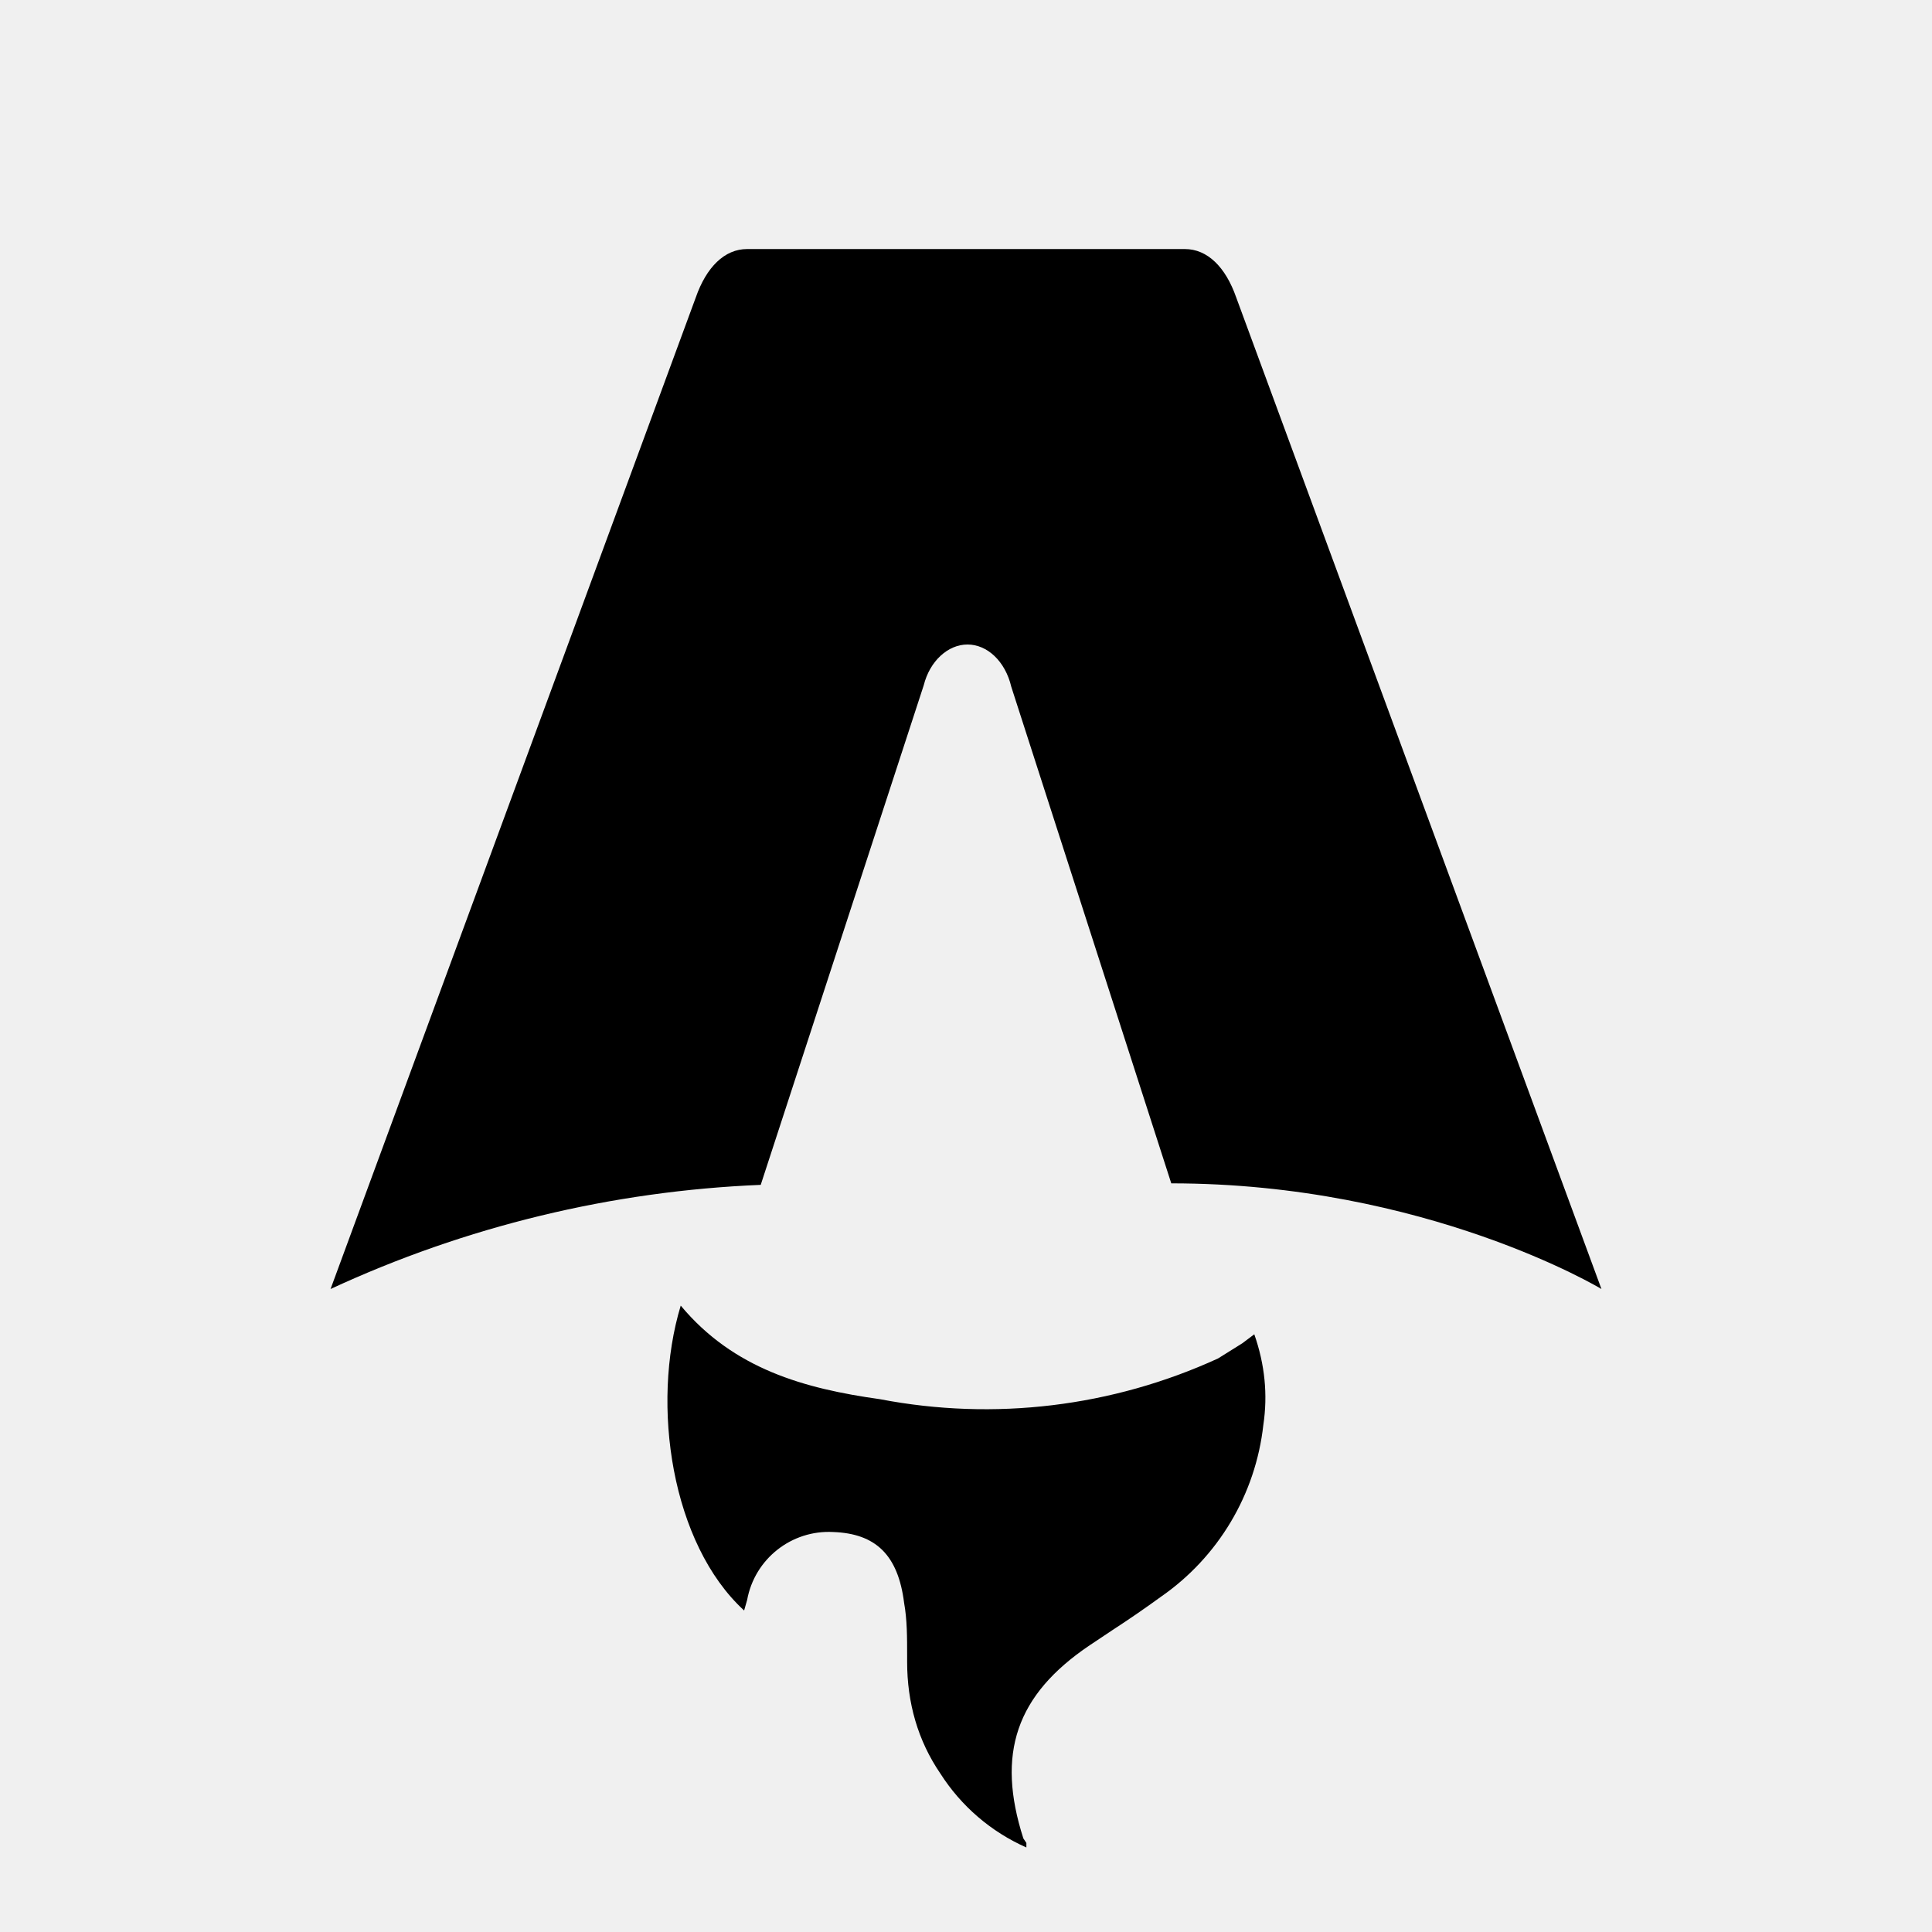
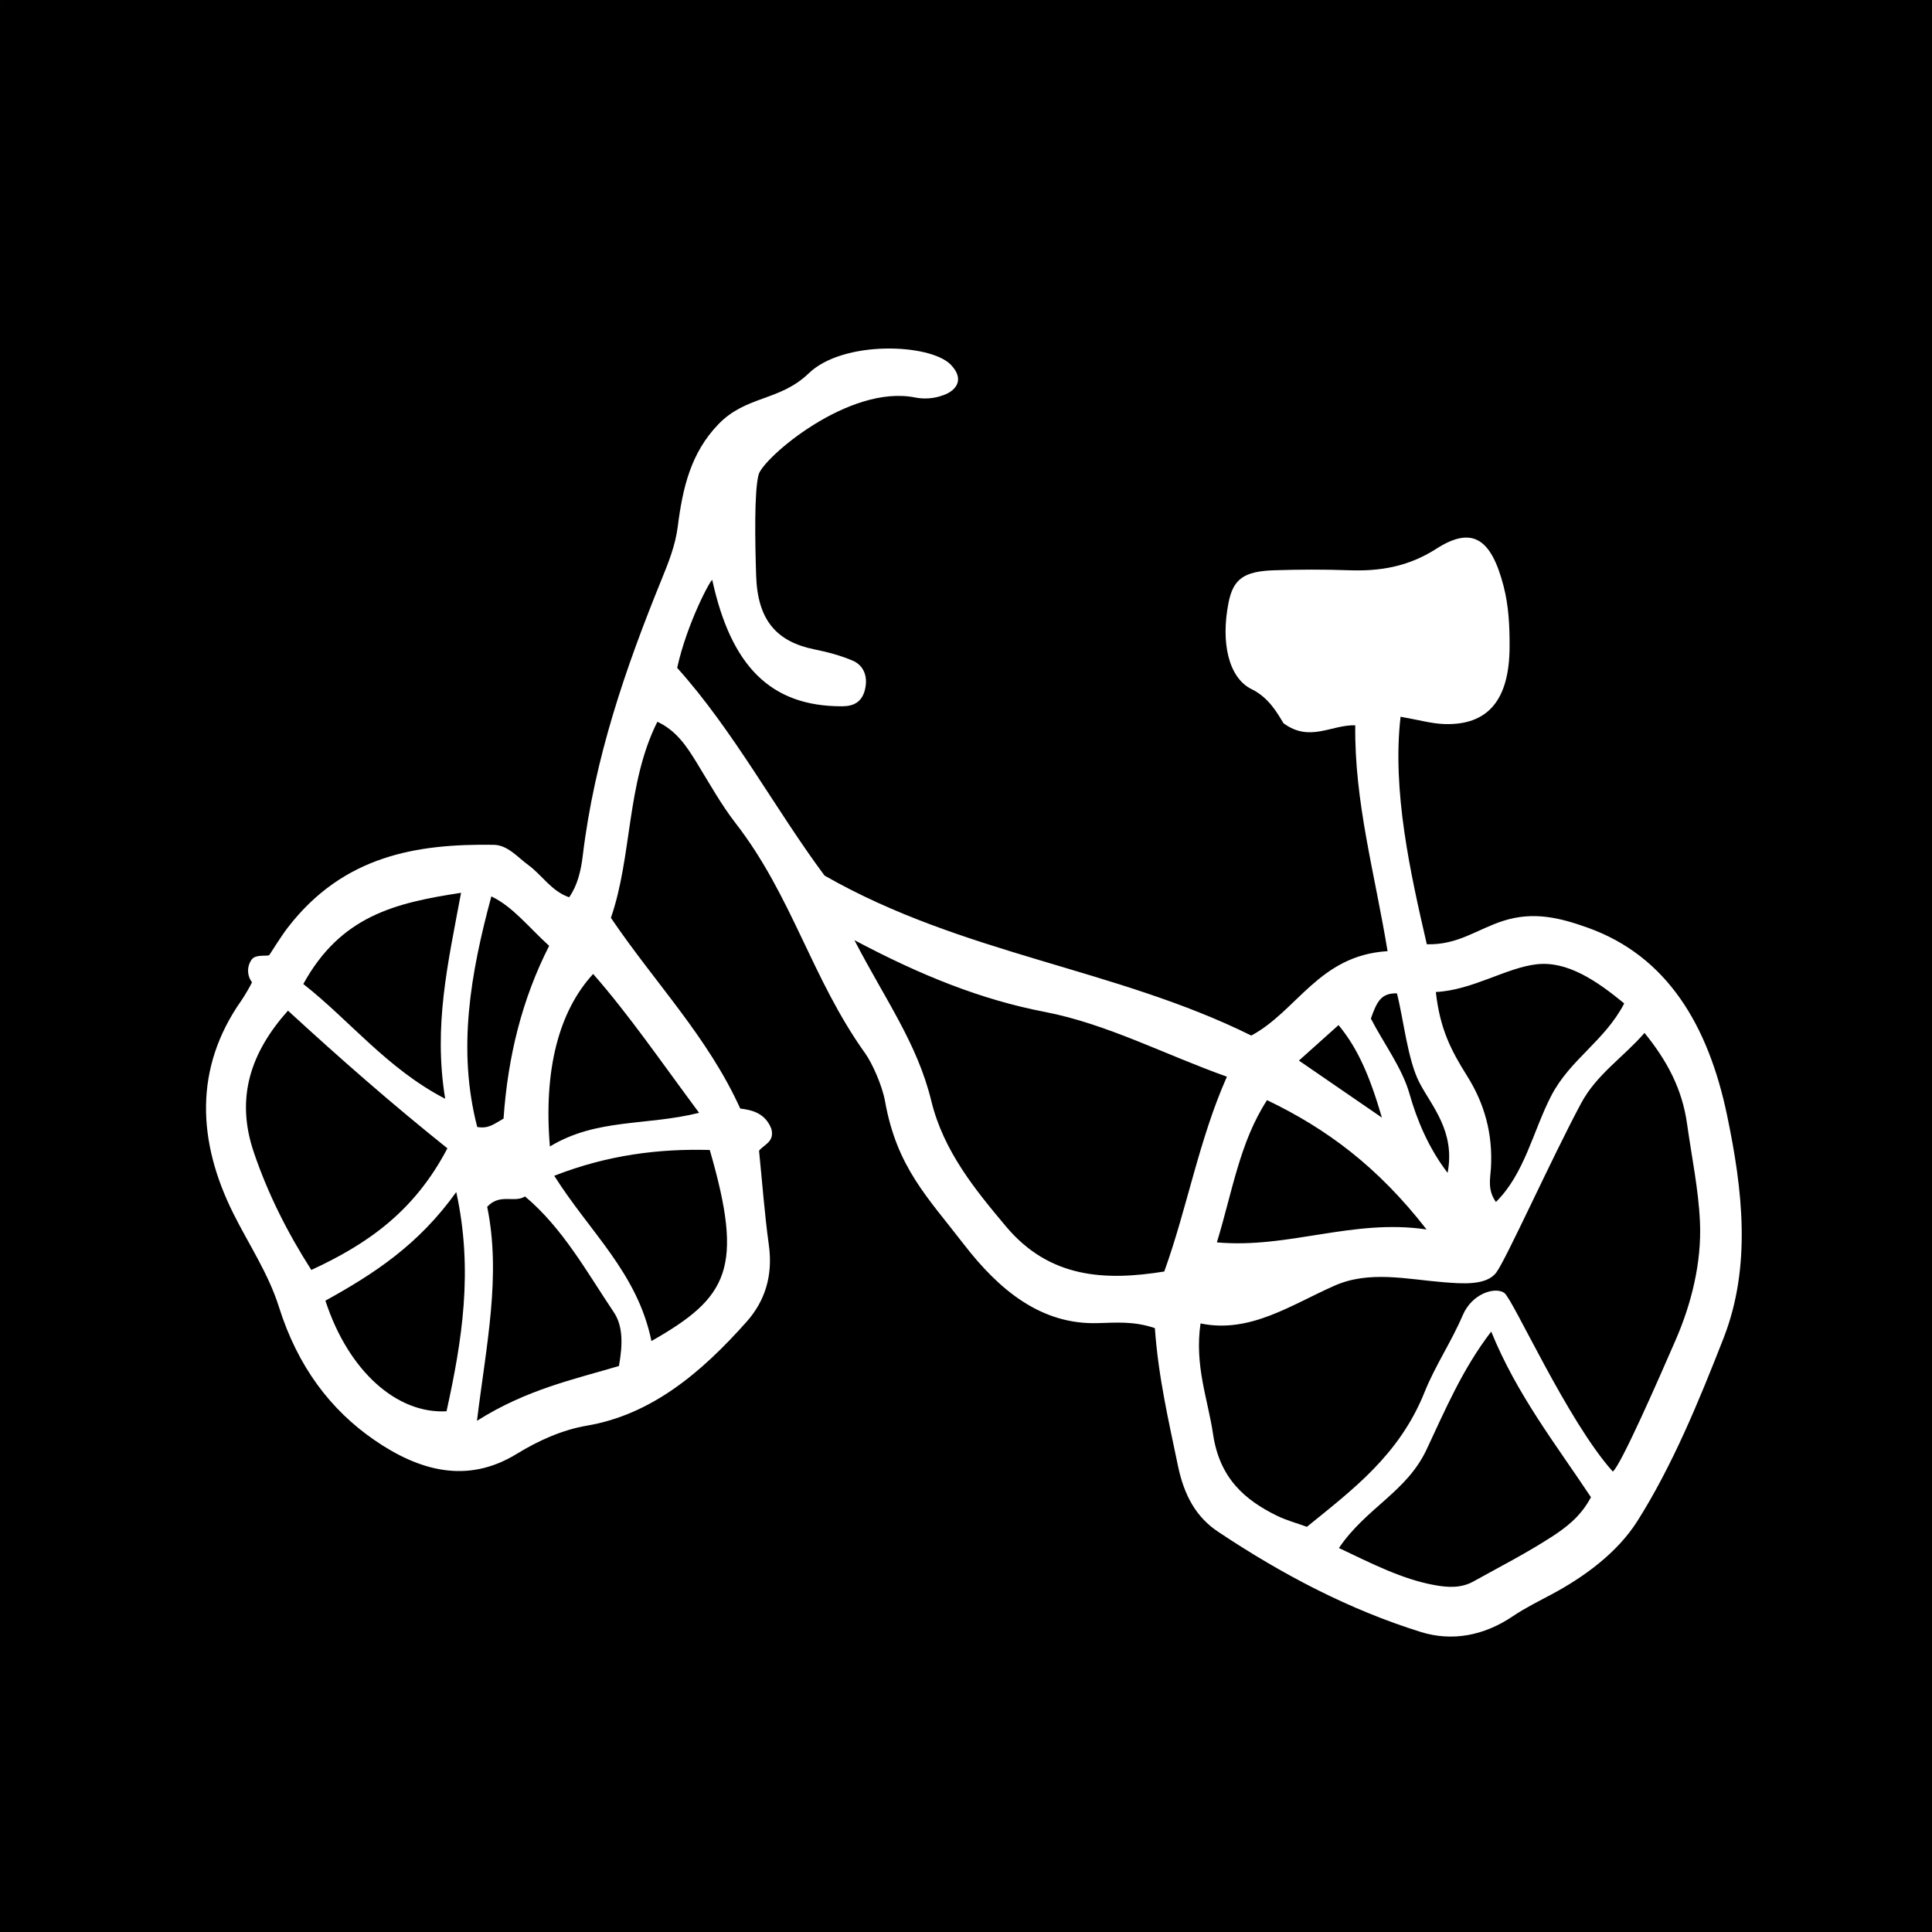
- <svg xmlns="http://www.w3.org/2000/svg" fill="none" viewBox="0 0 128 128">
-   <path d="M50.4 78.5a75.1 75.1 0 0 0-28.5 6.9l24.2-65.7c.7-2 1.9-3.2 3.4-3.2h29c1.5 0 2.7 1.2 3.4 3.2l24.2 65.7s-11.6-7-28.5-7L67 45.5c-.4-1.7-1.6-2.8-2.9-2.8-1.3 0-2.5 1.1-2.9 2.7L50.4 78.5Zm-1.1 28.2Zm-4.2-20.2c-2 6.6-.6 15.8 4.2 20.2a17.5 17.5 0 0 1 .2-.7 5.5 5.5 0 0 1 5.7-4.5c2.8.1 4.3 1.5 4.7 4.7.2 1.1.2 2.3.2 3.5v.4c0 2.7.7 5.2 2.2 7.4a13 13 0 0 0 5.7 4.9v-.3l-.2-.3c-1.8-5.6-.5-9.5 4.4-12.8l1.5-1a73 73 0 0 0 3.2-2.2 16 16 0 0 0 6.8-11.4c.3-2 .1-4-.6-6l-.8.6-1.6 1a37 37 0 0 1-22.4 2.7c-5-.7-9.7-2-13.2-6.2Z" />
-   <style>
-         path { fill: #000; }
-         @media (prefers-color-scheme: dark) {
-             path { fill: #FFF; }
-         }
-     </style>
+ <svg xmlns="http://www.w3.org/2000/svg" width="566.929" height="566.929" viewBox="0 0 150 150">
+   <path d="M1.207 1.207h147.587v147.587H1.207z" stroke="#000" stroke-width="2.413" />
+   <path d="M134.09 86.592c-1.462-6.997-4.657-12.36-10.817-14.566-2.207-.791-4.228-1.27-6.542-.537-2.025.642-3.531 1.895-5.954 1.822-1.283-5.549-2.701-11.924-2.037-17.663 1.389.241 2.381.531 3.38.566 3.41.119 5.067-1.873 5.084-5.985.008-1.598-.065-3.174-.466-4.722-.959-3.7-2.429-4.694-5.218-2.903-2.185 1.403-4.394 1.757-6.77 1.671-1.936-.07-3.875-.062-5.81 0-2.396.077-3.197.691-3.561 2.537-.6 3.055-.008 5.812 1.802 6.698 1.358.664 2.023 1.918 2.472 2.645 2.044 1.499 3.696.108 5.569.156-.072 5.963 1.52 11.508 2.508 17.537-5.316.322-7.006 4.632-10.58 6.552-10.577-5.24-22.395-6.281-33.134-12.422-3.81-5.115-7.045-11.232-11.441-16.127.768-3.501 2.68-7.026 2.727-6.809 1.444 6.591 4.466 9.818 10.093 9.793.905-.004 1.615-.339 1.806-1.519.163-1.006-.286-1.723-.998-2.024-.951-.403-1.954-.669-2.951-.87-2.953-.595-4.436-2.262-4.546-5.738-.085-2.665-.153-6.542.191-7.832s6.984-7.027 12.161-5.99c1.071.214 1.902-.08 2.193-.184 1.038-.371 1.661-1.264.536-2.394-1.647-1.617-8.332-1.869-10.995.699-2.259 2.178-4.858 1.717-7.015 3.953s-2.778 4.965-3.158 7.959c-.188 1.471-.723 2.79-1.263 4.118-2.78 6.836-5.198 13.827-6.112 21.432-.144 1.193-.414 2.302-1.055 3.22-1.372-.471-2.122-1.738-3.157-2.493-.863-.629-1.612-1.565-2.706-1.581-5.945-.087-11.65.815-15.978 6.42-.529.685-1.33 1.984-1.431 2.128s-1.021-.085-1.36.337a1.48 1.48 0 0 0 .009 1.787c-.114.258-.575 1.06-.835 1.429-3.695 5.26-3.39 10.949-.622 16.508 1.203 2.415 2.733 4.679 3.547 7.268 1.452 4.617 3.994 7.987 7.416 10.341 3.452 2.375 7.176 3.435 11.022 1.084 1.738-1.065 3.577-1.881 5.471-2.205 4.999-.852 8.866-4.088 12.405-8.072 1.409-1.586 2.06-3.557 1.721-5.972-.32-2.284-.52-4.947-.758-7.3.354-.471 1.226-.678.956-1.699-.486-1.268-1.587-1.473-2.417-1.577-2.518-5.558-6.581-9.705-10.042-14.808 1.655-4.761 1.2-10.419 3.608-15.223 1.496.696 2.295 1.939 3.082 3.223.966 1.575 1.88 3.218 2.985 4.643 4.411 5.69 5.899 12.053 10.079 17.895.508.71 1.304 2.44 1.532 3.712.915 5.106 3.266 7.402 6.107 11.086 2.751 3.568 5.993 6.235 10.344 6.133 1.4-.034 2.841-.181 4.497.388.271 3.822 1.076 7.226 1.788 10.669.485 2.344 1.428 4.008 3.113 5.133 4.998 3.336 10.22 6.068 15.756 7.79 2.422.753 4.889.286 7.107-1.207.983-.662 2.003-1.164 3.023-1.709 2.533-1.349 5.109-3.233 6.656-5.669 2.727-4.3 4.779-9.296 6.709-14.228 2.189-5.6 1.47-11.578.275-17.298zM35.796 69.317c-1.022 5.514-2.159 10.314-1.232 15.991-4.509-2.337-7.403-6.076-11.015-8.91 2.916-5.305 7.154-6.301 12.248-7.081zm-16.09 20.147c-1.457-4.29-.192-7.813 2.652-10.998 4.021 3.696 8.081 7.254 12.378 10.688-2.609 4.992-6.325 7.485-10.564 9.445-1.832-2.86-3.359-5.874-4.466-9.134zm14.964 20.106c-3.835.221-7.618-3.097-9.405-8.587 3.77-2.08 7.232-4.335 10.159-8.434 1.339 6.122.441 11.579-.755 17.022zm3.479-39.975c1.665.795 2.886 2.385 4.487 3.84-2.097 4.117-3.207 8.586-3.541 13.413-.745.417-1.158.807-2.043.65-1.555-5.987-.532-11.88 1.097-17.904zm9.905 36.461c-3.502 1.04-7.185 1.825-11.023 4.257.725-5.921 1.891-11.264.794-16.619 1.014-1.078 2.097-.266 2.939-.802 2.93 2.458 4.791 5.861 6.888 8.983.726 1.083.701 2.494.403 4.18zm2.524-1.938c-1.094-5.312-4.768-8.425-7.547-12.832 4.156-1.62 8.117-2.109 12.074-2.002 2.675 9.201 1.444 11.437-4.527 14.834zM54.278 86.4c-4.153 1.027-7.948.413-11.585 2.613-.496-5.912.677-10.481 3.359-13.395 2.784 3.173 5.226 6.742 8.226 10.782zm65.024-11.533c2.388-.273 4.666 1.282 6.803 3.039-1.529 2.936-4.209 4.338-5.681 7.196-1.396 2.711-2.061 6.037-4.281 8.219-.675-.944-.435-1.84-.388-2.613.162-2.708-.516-5.053-1.854-7.179-1.262-2.006-2.105-3.667-2.423-6.51 2.83-.138 5.458-1.883 7.824-2.153zm-10.845 2.257c.525 2.042.824 5.15 1.753 6.943s2.8 3.764 2.181 6.994c-1.479-1.932-2.38-4.103-2.956-6.132s-2.021-3.938-3.001-5.848c.462-1.302.784-1.988 2.022-1.957zm-4.533 2.463c1.503 1.821 2.423 3.957 3.367 7.183l-6.443-4.427 3.076-2.756zm-5.551 5.827c4.638 2.227 8.598 5.169 12.386 10.041-5.743-.853-10.698 1.506-16.28 1.003 1.21-3.968 1.772-7.775 3.894-11.044zm-7.98 13.306c-4.53.729-8.884.56-12.288-3.499-2.363-2.818-4.842-5.821-5.796-9.735-1.093-4.488-3.57-7.854-5.973-12.493 5.191 2.757 9.869 4.625 14.776 5.57 4.836.932 9.308 3.309 14.145 5.03-2.179 4.913-3.085 10.196-4.864 15.127zm30.031 20.629c-1.954 1.264-4.006 2.31-6.023 3.432-.967.54-2.002.47-3.009.288-2.525-.456-4.841-1.652-7.439-2.881 2.122-3.133 5.247-4.335 6.803-7.641 1.44-3.06 2.777-6.24 5.021-9.164 1.996 4.902 5.004 8.733 7.745 12.86-.808 1.526-1.962 2.373-3.097 3.107zm9.699-15.373c-1.399 3.223-4.279 9.789-4.905 10.277-3.536-3.941-7.749-13.398-8.43-13.876s-2.486.012-3.226 1.746c-.876 2.055-2.124 3.884-2.957 5.957-1.961 4.887-5.572 7.564-9.138 10.462-.819-.298-1.614-.51-2.356-.875-2.429-1.202-4.42-2.865-4.929-6.319-.4-2.712-1.45-5.306-.973-8.596 3.846.796 7.023-1.442 10.411-2.935 2.709-1.196 5.636-.488 8.467-.265 1.423.114 3.311.276 4.082-.751s4.281-8.839 6.582-13.133c1.206-2.254 3.252-3.55 4.929-5.472 1.735 2.136 2.922 4.324 3.304 7.067.352 2.529.884 5.046 1 7.591.145 3.209-.691 6.423-1.862 9.123z" fill="#fff" />
</svg>
